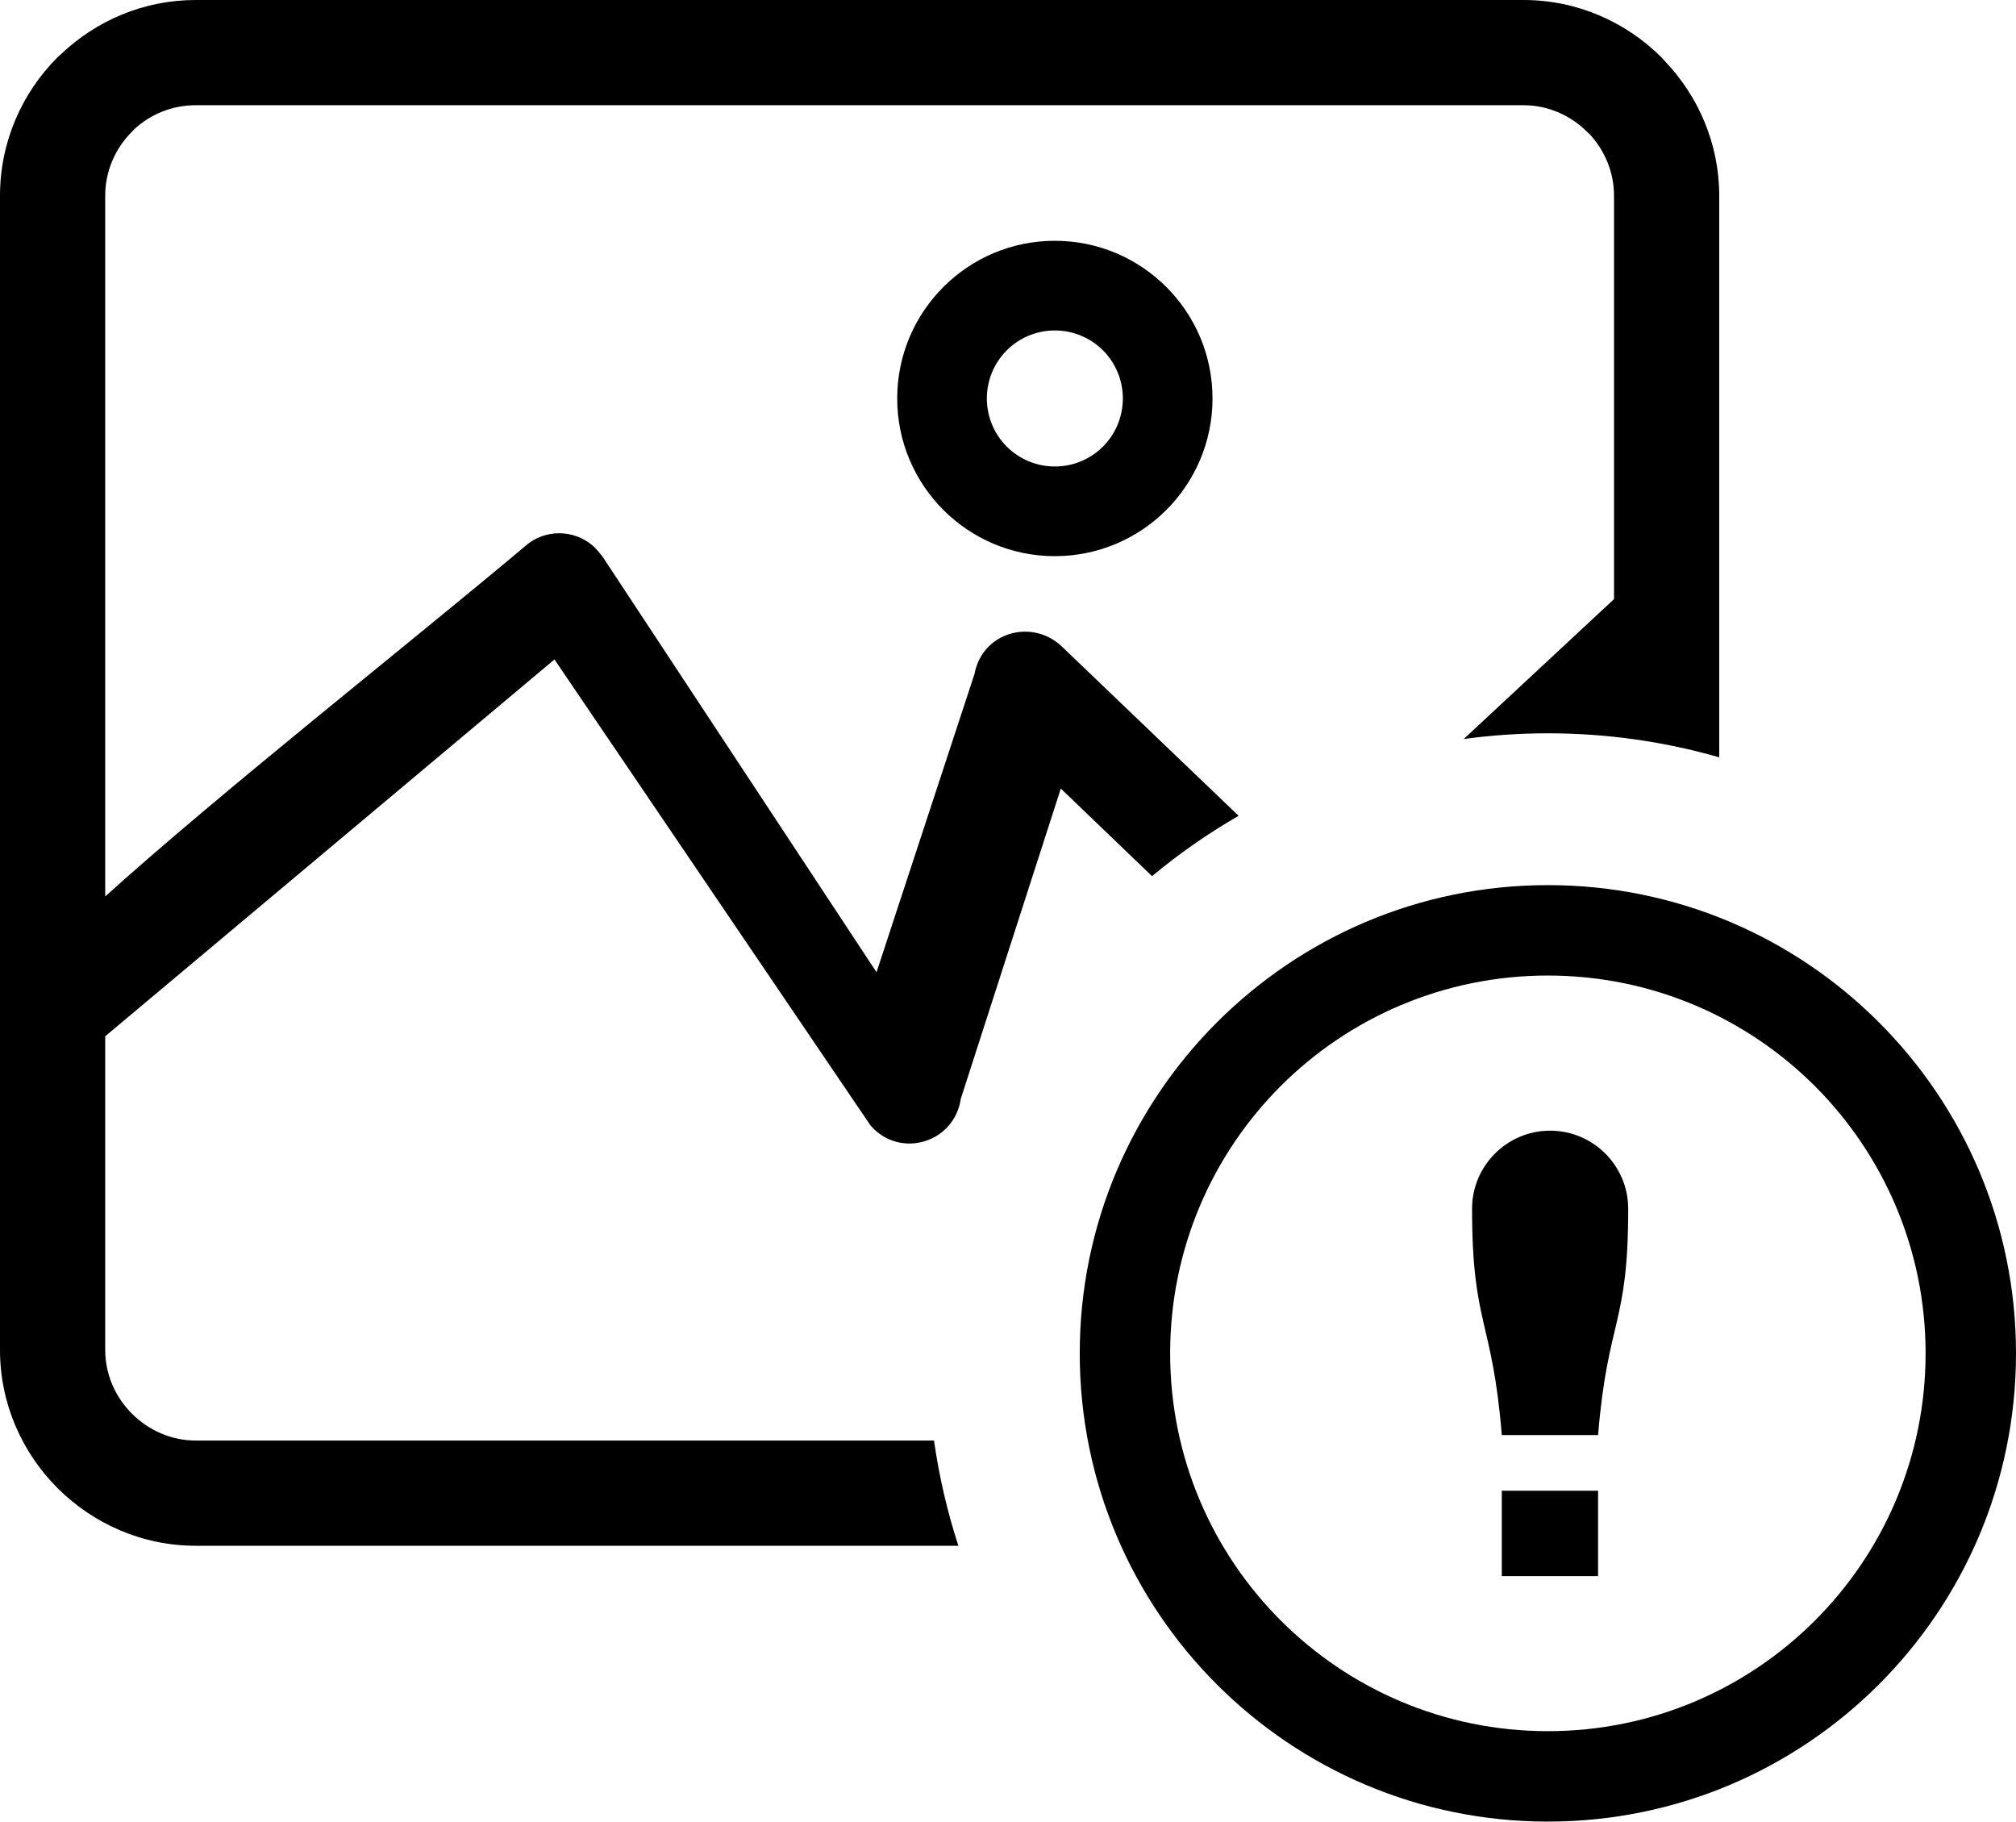
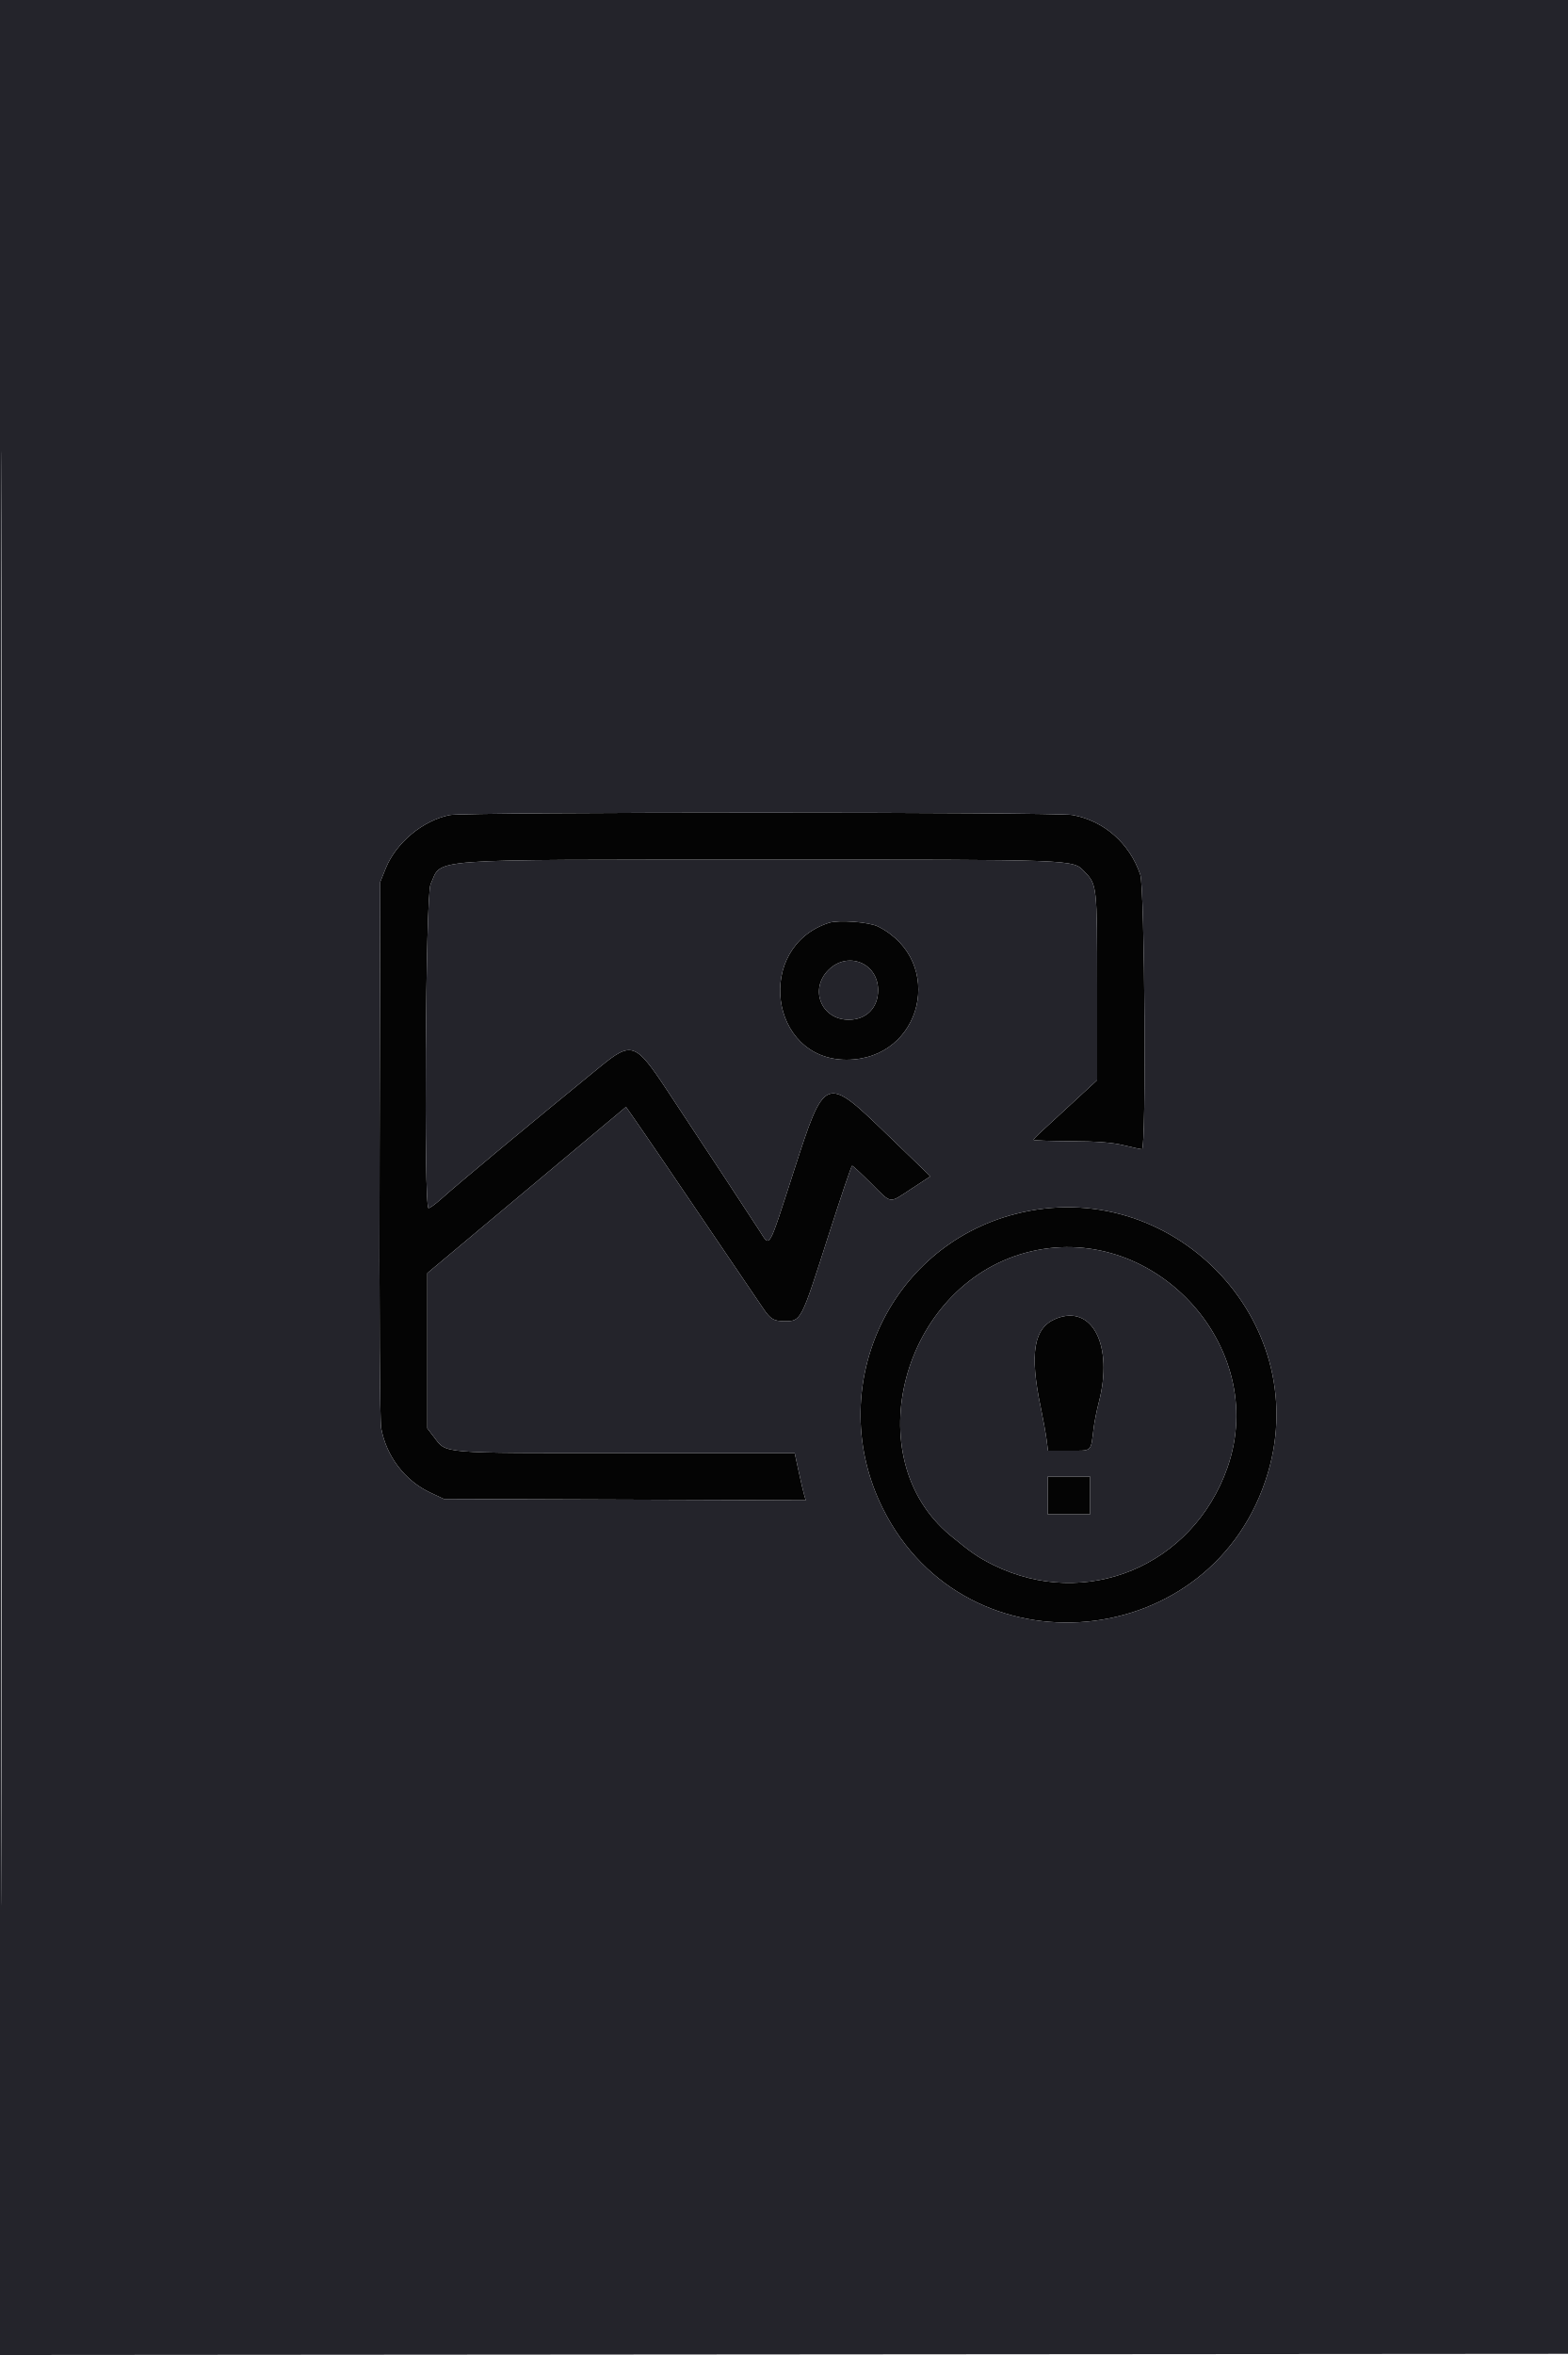
- <svg xmlns="http://www.w3.org/2000/svg" shape-rendering="geometricPrecision" text-rendering="geometricPrecision" image-rendering="optimizeQuality" fill-rule="evenodd" clip-rule="evenodd" viewBox="0 0 512 462.54">
-   <path fill-rule="nonzero" d="M49.68 0h337.29c13.65 0 26.06 5.64 35.03 14.61l.83.91c8.53 8.94 13.8 21.05 13.8 34.17V192.3c-13.82-3.96-28.42-6.1-43.52-6.1-7.25 0-14.38.5-21.37 1.45l38.17-35.52V49.69c0-5.95-2.36-11.49-6.2-15.62l-.6-.56c-4.16-4.16-9.89-6.79-16.14-6.79H49.68c-6.05 0-11.55 2.35-15.62 6.14l-.58.62c-4.17 4.16-6.76 9.91-6.76 16.21v177.93c29.58-26.67 76.92-63.95 106.82-89.08 4.88-4.22 12.14-4.13 16.93-.04.97.81 1.69 1.79 2.5 2.75l69.64 105.62 24.89-75.76c1.99-10.58 14.48-14.09 22.06-7.06l45.01 43.1c-7.78 4.48-15.13 9.62-21.99 15.32l-23.17-22.24-25.4 78.78c-1.6 11.15-15.44 15.38-22.92 6.78l-80.27-118.34-114.1 95.68v79.68c0 6.26 2.62 11.99 6.79 16.15 4.19 4.2 9.95 6.82 16.17 6.82h187.53c1.3 9.18 3.38 18.11 6.19 26.72H49.68c-13.58 0-26.04-5.62-35.07-14.64C5.64 368.88 0 356.46 0 342.81V49.69c0-13.67 5.59-26.11 14.58-35.11l.92-.83C24.44 5.25 36.49 0 49.68 0zm356.18 364.39h-24.45c-2.43-29.67-7.55-27.77-7.55-57.47 0-10.94 8.9-19.82 19.82-19.82 10.96 0 19.83 8.91 19.83 19.82.03 29.66-5.19 27.8-7.65 57.47zm-24.45 14.14h24.45v21.67h-24.45v-21.67zm11.7-153.78c32.83 0 62.56 13.31 84.06 34.82 21.52 21.52 34.83 51.24 34.83 84.07 0 32.83-13.31 62.57-34.82 84.07-21.51 21.52-51.24 34.83-84.07 34.83-32.83 0-62.56-13.31-84.07-34.83-21.51-21.5-34.82-51.24-34.82-84.07 0-32.8 13.31-62.5 34.82-84.02 21.56-21.56 51.27-34.87 84.07-34.87zm67.83 51.05c-17.34-17.34-41.34-28.09-67.83-28.09-26.51 0-50.51 10.73-67.86 28.07-17.35 17.35-28.07 41.36-28.07 67.86 0 26.49 10.74 50.5 28.09 67.84 17.35 17.36 41.35 28.1 67.84 28.1 26.49 0 50.49-10.74 67.84-28.1 17.34-17.34 28.09-41.35 28.09-67.84 0-26.48-10.75-50.48-28.1-67.84zM267.9 61.14c11.03 0 21.06 4.48 28.31 11.73s11.73 17.26 11.73 28.31c0 11.03-4.48 21.06-11.73 28.31s-17.28 11.73-28.31 11.73c-11.05 0-21.06-4.48-28.31-11.73s-11.73-17.28-11.73-28.31c0-11.05 4.48-21.06 11.73-28.31s17.26-11.73 28.31-11.73zm12.22 27.82a17.281 17.281 0 0 0-12.22-5.05c-4.77 0-9.1 1.94-12.22 5.05a17.281 17.281 0 0 0-5.05 12.22c0 4.77 1.94 9.1 5.05 12.22 3.12 3.11 7.45 5.05 12.22 5.05 4.77 0 9.1-1.94 12.22-5.05 3.11-3.12 5.05-7.45 5.05-12.22 0-4.77-1.94-9.1-5.05-12.22z" />
+ <svg xmlns="http://www.w3.org/2000/svg" width="666" height="1000" viewBox="0 0 666 1000" version="1.1">
+   <path d="M 191.050 346.092 C 179.667 348.323, 168.225 357.846, 163.821 368.753 L 161.500 374.500 161.225 487.890 C 161.055 558.294, 161.319 603.274, 161.923 606.539 C 164.122 618.435, 172.027 628.780, 182.764 633.812 L 188.500 636.500 265.373 636.774 L 342.246 637.048 341.573 634.774 C 341.204 633.523, 340.146 629.013, 339.223 624.750 L 337.544 617 265.673 617 C 185.685 617, 189.797 617.346, 184.300 610.160 L 181.500 606.500 181.500 573.555 L 181.500 540.609 216 511.743 C 234.975 495.867, 253.963 479.987, 258.196 476.454 L 265.893 470.031 268.515 473.766 C 273.289 480.563, 286.059 499.344, 324.191 555.642 C 327.256 560.168, 328.647 561, 333.148 561 C 340.336 561, 340.130 561.402, 352.013 524.250 C 357.158 508.163, 361.623 495.002, 361.934 495.004 C 362.245 495.006, 365.875 498.369, 370 502.478 C 378.955 511.397, 377.352 511.185, 387.175 504.750 L 395.189 499.500 377.344 482.267 C 350.312 456.161, 350.470 456.099, 336.945 498 C 326.200 531.289, 327.129 529.663, 322.757 522.853 C 319.236 517.370, 298.301 485.558, 283.176 462.708 C 269.942 442.715, 268.228 442.114, 255.061 452.847 C 224.833 477.487, 194.710 502.531, 187.272 509.206 C 184.947 511.293, 182.585 513, 182.022 513 C 179.906 513, 180.735 380.172, 182.881 375.500 C 188.014 364.320, 177.612 365.093, 323.500 365.049 C 458.964 365.009, 455.563 364.880, 460.733 370.240 C 465.935 375.633, 466 376.233, 466 418.896 L 466 458.662 454.750 469.056 C 448.563 474.773, 442.495 480.361, 441.267 481.475 C 440.039 482.589, 439.028 483.725, 439.019 484 C 439.011 484.275, 446.090 484.535, 454.752 484.577 C 465.866 484.631, 472.505 485.146, 477.312 486.327 C 481.059 487.247, 484.546 488, 485.062 488 C 486.938 488, 486.247 377.088, 484.336 371.428 C 479.838 358.108, 468.979 348.543, 455.566 346.087 C 448.298 344.756, 197.840 344.760, 191.050 346.092 M 351.994 391.876 C 320.486 402.198, 326.679 450, 359.524 450 C 391.899 450, 401.880 408.108, 373 393.440 C 369.134 391.477, 356.160 390.511, 351.994 391.876 M 351.882 411.882 C 343.626 420.139, 348.874 433, 360.500 433 C 368.018 433, 373.035 427.888, 372.965 420.300 C 372.858 408.854, 360.031 403.733, 351.882 411.882 M 431.173 515.508 C 377.012 529.503, 349.810 589.976, 374.949 640.500 C 410.545 712.039, 515.859 702.254, 538.579 625.297 C 557.771 560.289, 497.257 498.433, 431.173 515.508 M 435.577 531.976 C 383.045 546.322, 363.733 618.995, 403.682 652.002 C 412.508 659.294, 415.534 661.372, 421.910 664.524 C 461.108 683.896, 506.604 665.011, 521.318 623.261 C 539.625 571.322, 488.972 517.395, 435.577 531.976 M 448.500 559.943 C 439.070 563.790, 437.219 574.531, 442.027 597.500 C 443.063 602.450, 444.184 608.638, 444.517 611.250 L 445.123 616 454.042 616 C 464.081 616, 463.234 616.768, 464.514 606.500 C 464.857 603.750, 465.845 598.800, 466.709 595.500 C 473.026 571.390, 463.938 553.644, 448.500 559.943 M 445 635 L 445 643 454 643 L 463 643 463 635 L 463 627 454 627 L 445 627 445 635" stroke="none" fill="#040404" fill-rule="evenodd" />
+   <path d="M 0 500.001 L 0 1000.003 333.250 999.751 L 666.500 999.500 666.751 499.750 L 667.002 0 333.501 0 L 0 0 0 500.001 M 0.496 500.500 C 0.496 775.500, 0.610 887.851, 0.750 750.168 C 0.890 612.486, 0.890 387.486, 0.750 250.168 C 0.610 112.851, 0.496 225.500, 0.496 500.500 M 191.050 346.092 C 179.667 348.323, 168.225 357.846, 163.821 368.753 L 161.500 374.500 161.225 487.890 C 161.055 558.294, 161.319 603.274, 161.923 606.539 C 164.122 618.435, 172.027 628.780, 182.764 633.812 L 188.500 636.500 265.373 636.774 L 342.246 637.048 341.573 634.774 C 341.204 633.523, 340.146 629.013, 339.223 624.750 L 337.544 617 265.673 617 C 185.685 617, 189.797 617.346, 184.300 610.160 L 181.500 606.500 181.500 573.555 L 181.500 540.609 216 511.743 C 234.975 495.867, 253.963 479.987, 258.196 476.454 L 265.893 470.031 268.515 473.766 C 273.289 480.563, 286.059 499.344, 324.191 555.642 C 327.256 560.168, 328.647 561, 333.148 561 C 340.336 561, 340.130 561.402, 352.013 524.250 C 357.158 508.163, 361.623 495.002, 361.934 495.004 C 362.245 495.006, 365.875 498.369, 370 502.478 C 378.955 511.397, 377.352 511.185, 387.175 504.750 L 395.189 499.500 377.344 482.267 C 350.312 456.161, 350.470 456.099, 336.945 498 C 326.200 531.289, 327.129 529.663, 322.757 522.853 C 319.236 517.370, 298.301 485.558, 283.176 462.708 C 269.942 442.715, 268.228 442.114, 255.061 452.847 C 224.833 477.487, 194.710 502.531, 187.272 509.206 C 184.947 511.293, 182.585 513, 182.022 513 C 179.906 513, 180.735 380.172, 182.881 375.500 C 188.014 364.320, 177.612 365.093, 323.500 365.049 C 458.964 365.009, 455.563 364.880, 460.733 370.240 C 465.935 375.633, 466 376.233, 466 418.896 L 466 458.662 454.750 469.056 C 448.563 474.773, 442.495 480.361, 441.267 481.475 C 440.039 482.589, 439.028 483.725, 439.019 484 C 439.011 484.275, 446.090 484.535, 454.752 484.577 C 465.866 484.631, 472.505 485.146, 477.312 486.327 C 481.059 487.247, 484.546 488, 485.062 488 C 486.938 488, 486.247 377.088, 484.336 371.428 C 479.838 358.108, 468.979 348.543, 455.566 346.087 C 448.298 344.756, 197.840 344.760, 191.050 346.092 M 351.994 391.876 C 320.486 402.198, 326.679 450, 359.524 450 C 391.899 450, 401.880 408.108, 373 393.440 C 369.134 391.477, 356.160 390.511, 351.994 391.876 M 351.882 411.882 C 343.626 420.139, 348.874 433, 360.500 433 C 368.018 433, 373.035 427.888, 372.965 420.300 C 372.858 408.854, 360.031 403.733, 351.882 411.882 M 431.173 515.508 C 377.012 529.503, 349.810 589.976, 374.949 640.500 C 410.545 712.039, 515.859 702.254, 538.579 625.297 C 557.771 560.289, 497.257 498.433, 431.173 515.508 M 435.577 531.976 C 383.045 546.322, 363.733 618.995, 403.682 652.002 C 412.508 659.294, 415.534 661.372, 421.910 664.524 C 461.108 683.896, 506.604 665.011, 521.318 623.261 C 539.625 571.322, 488.972 517.395, 435.577 531.976 M 448.500 559.943 C 439.070 563.790, 437.219 574.531, 442.027 597.500 C 443.063 602.450, 444.184 608.638, 444.517 611.250 L 445.123 616 454.042 616 C 464.081 616, 463.234 616.768, 464.514 606.500 C 464.857 603.750, 465.845 598.800, 466.709 595.500 C 473.026 571.390, 463.938 553.644, 448.500 559.943 M 445 635 L 445 643 454 643 L 463 643 463 635 L 463 627 454 627 L 445 627 445 635" stroke="none" fill="#24242b" fill-rule="evenodd" />
</svg>
